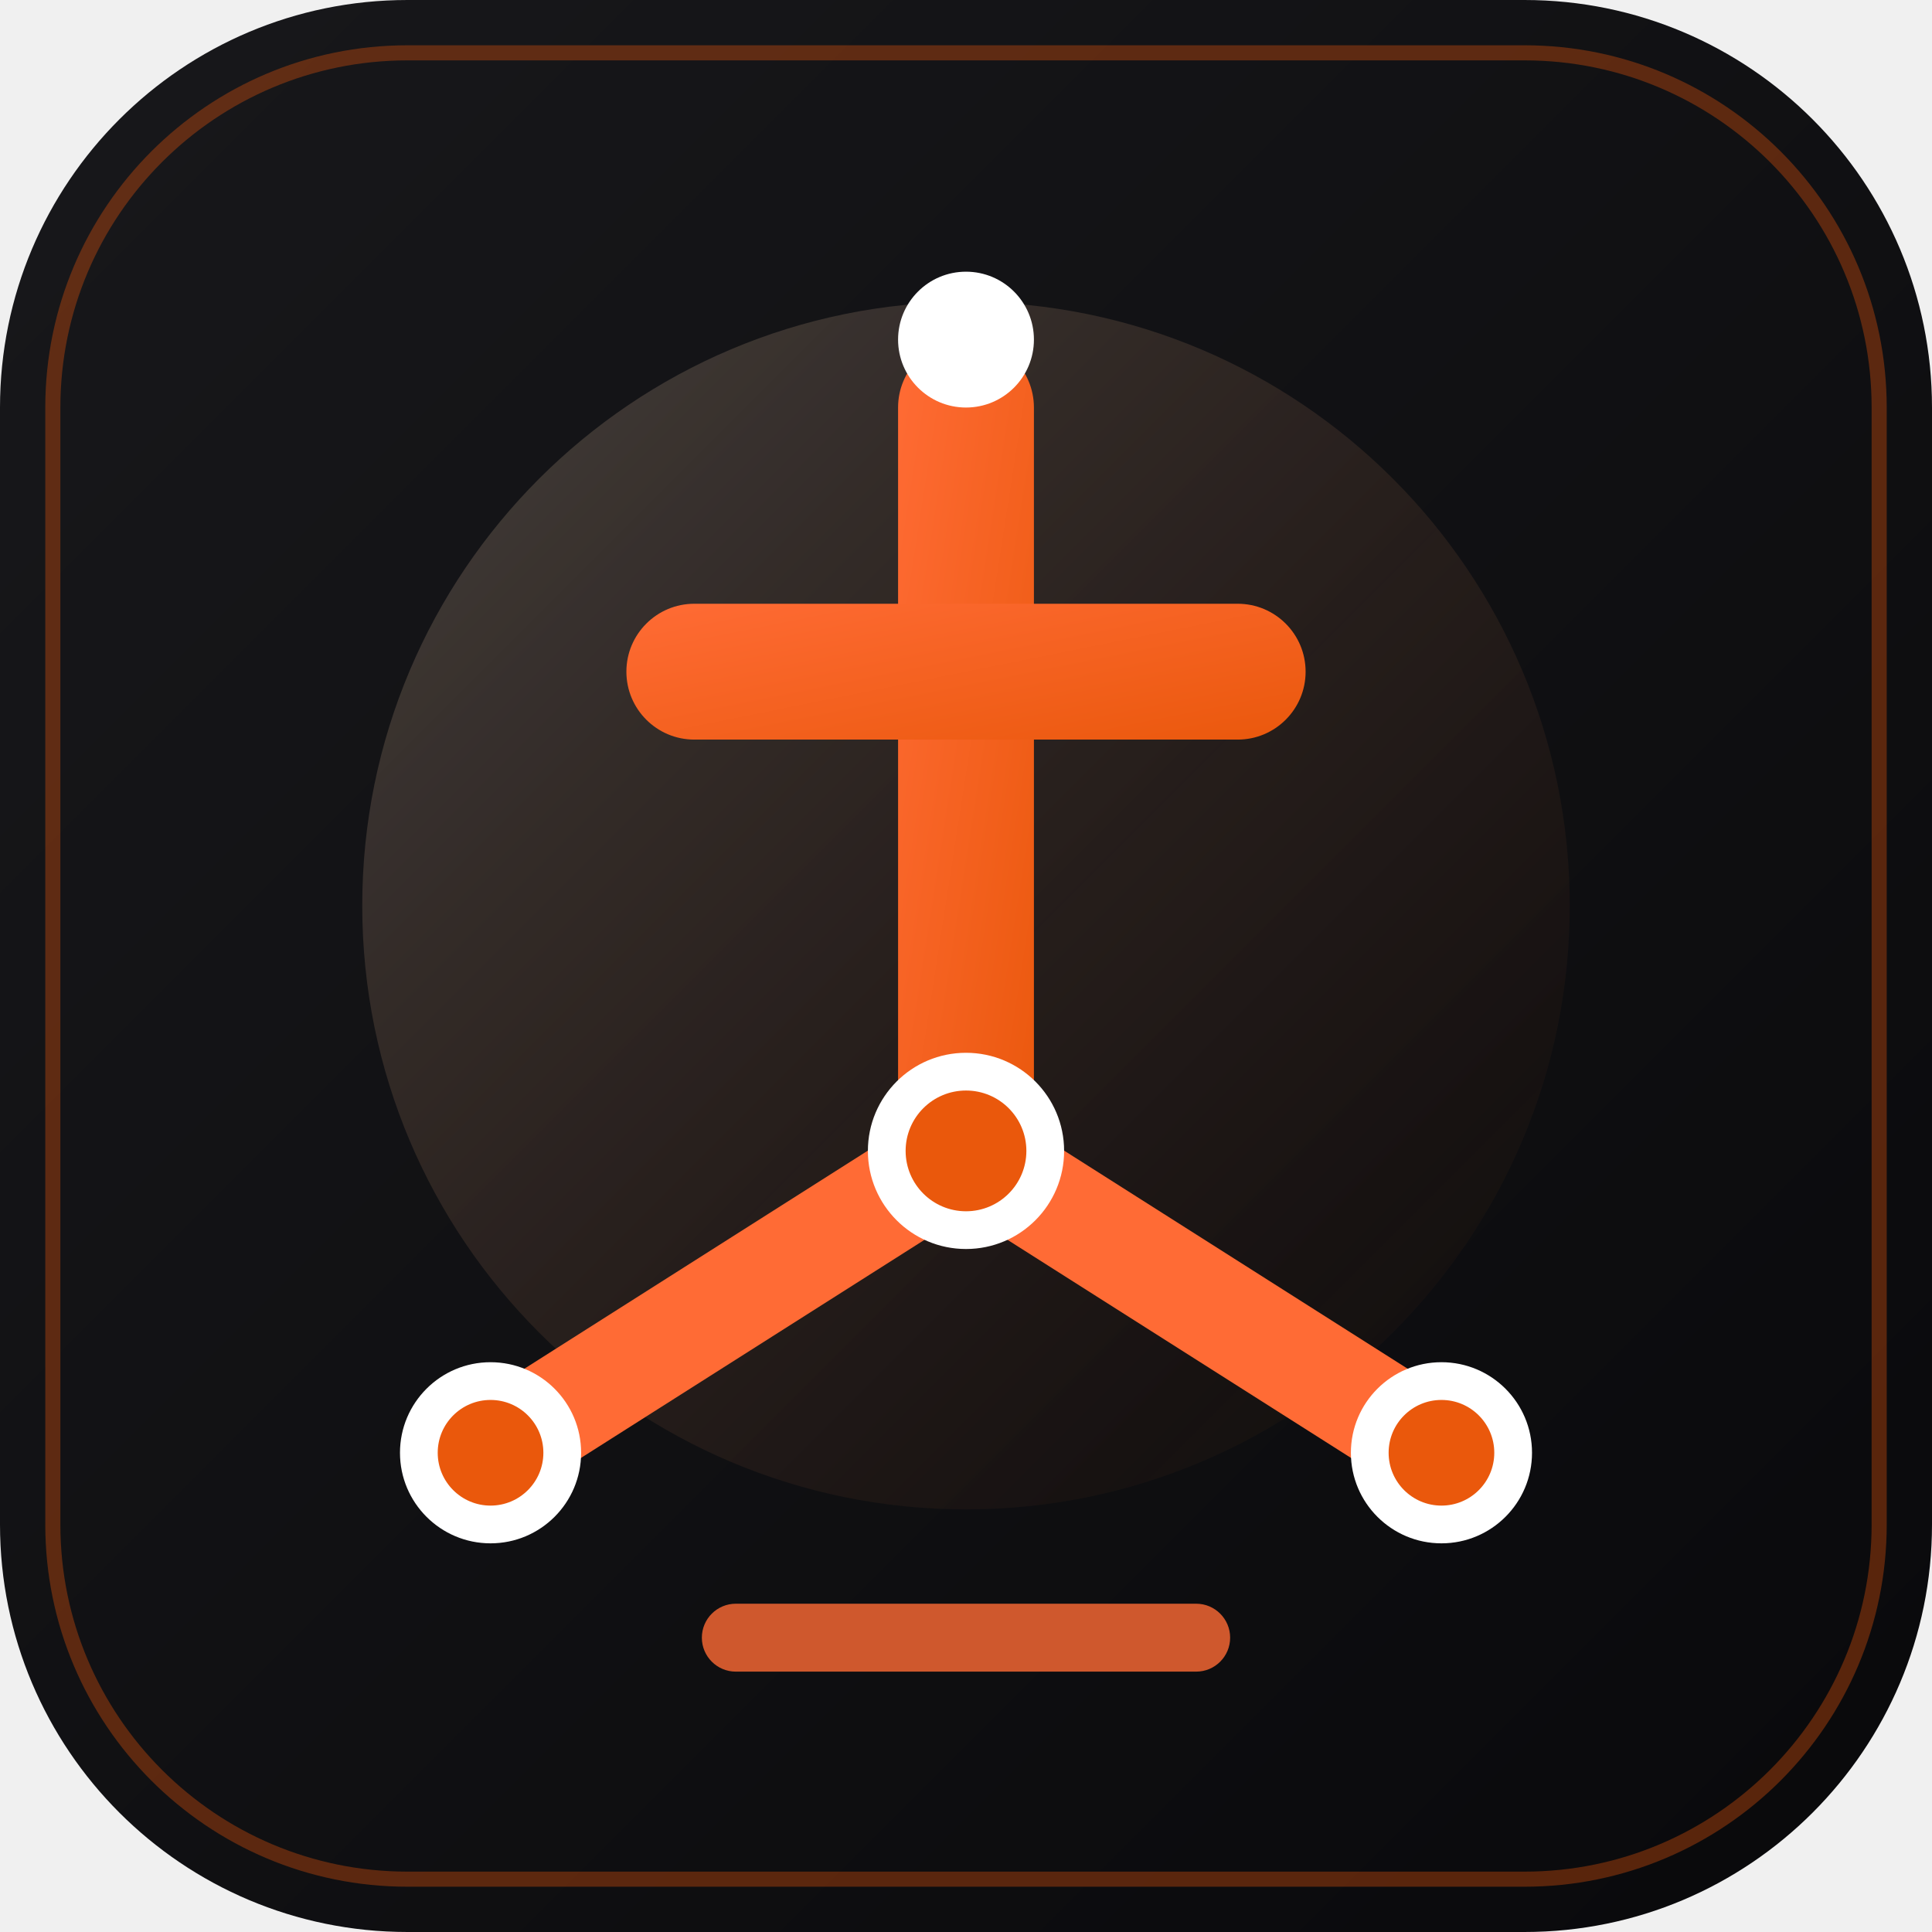
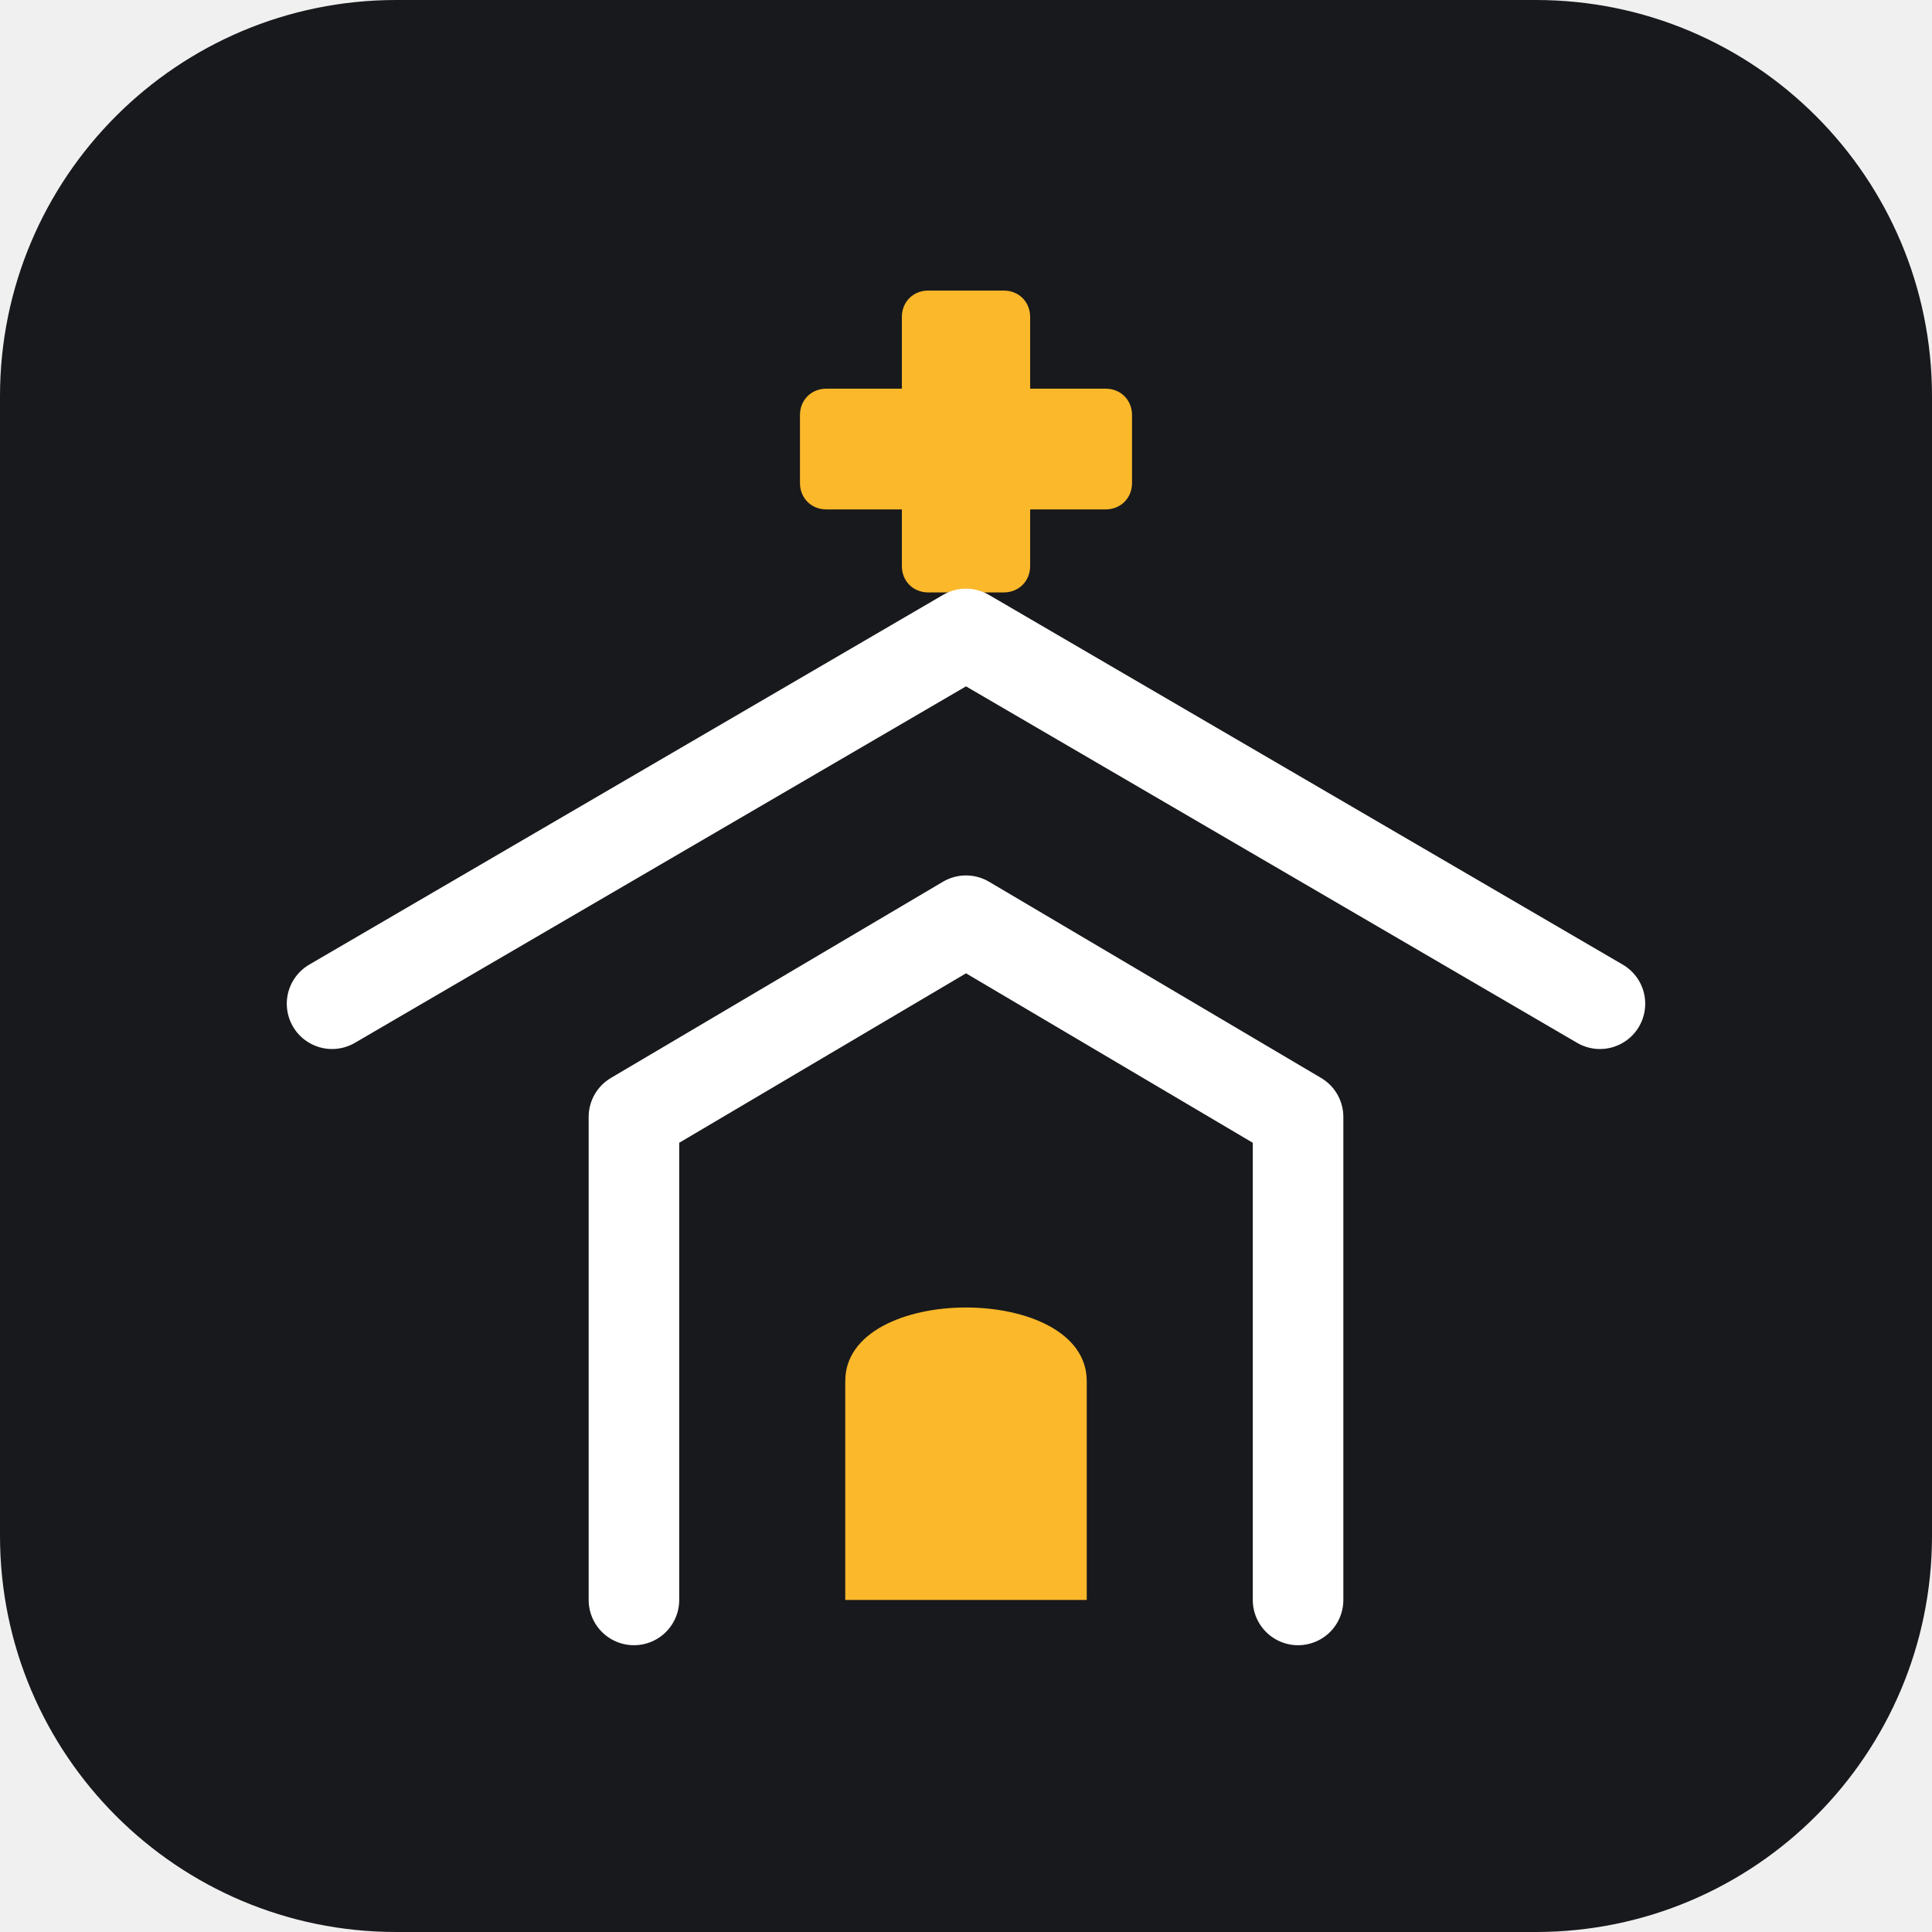
<svg xmlns="http://www.w3.org/2000/svg" viewBox="0 0 512 512" width="512" height="512">
-   <defs>
-     <linearGradient id="bgGrad" x1="0%" y1="0%" x2="100%" y2="100%">
-       <stop offset="0%" stop-color="#18181b" />
-       <stop offset="100%" stop-color="#09090b" />
-     </linearGradient>
-     <linearGradient id="accentGrad" x1="0%" y1="0%" x2="100%" y2="100%">
-       <stop offset="0%" stop-color="#ff6b35" />
-       <stop offset="100%" stop-color="#ea580c" />
-     </linearGradient>
-     <linearGradient id="glowGrad" x1="0%" y1="0%" x2="100%" y2="100%">
-       <stop offset="0%" stop-color="#ffedd5" stop-opacity="0.2" />
-       <stop offset="100%" stop-color="#ea580c" stop-opacity="0" />
-     </linearGradient>
-   </defs>
-   <rect width="512" height="512" rx="108" fill="url(#bgGrad)" />
-   <rect x="14" y="14" width="484" height="484" rx="94" fill="none" stroke="#ea580c" stroke-opacity="0.35" stroke-width="4" />
-   <circle cx="256" cy="240" r="160" fill="url(#glowGrad)" />
-   <rect x="238" y="90" width="36" height="230" rx="18" fill="url(#accentGrad)" />
-   <rect x="166" y="160" width="180" height="36" rx="18" fill="url(#accentGrad)" />
-   <path d="M130 385 L256 305 L382 385" fill="none" stroke="#ff6b35" stroke-width="28" stroke-linecap="round" stroke-linejoin="round" />
-   <circle cx="130" cy="385" r="24" fill="#ffffff" />
-   <circle cx="130" cy="385" r="14" fill="#ea580c" />
-   <circle cx="256" cy="305" r="26" fill="#ffffff" />
-   <circle cx="256" cy="305" r="16" fill="#ea580c" />
-   <circle cx="382" cy="385" r="24" fill="#ffffff" />
-   <circle cx="382" cy="385" r="14" fill="#ea580c" />
-   <circle cx="256" cy="90" r="18" fill="#ffffff" />
-   <rect x="186" y="425" width="140" height="18" rx="9" fill="#ff6b35" fill-opacity="0.8" />
+   <rect width="512" height="512" rx="105" fill="#18191c" />
+   <path d="M239 84 C239 80 242 77 246 77 L266 77 C270 77 273 80 273 84 L273 103 L293 103 C297 103 300 106 300 110 L300 128 C300 132 297 135 293 135 L273 135 L273 150 C273 154 270 157 266 157 L246 157 C242 157 239 154 239 150 L239 135 L219 135 C215 135 212 132 212 128 L212 110 C212 106 215 103 219 103 L239 103 Z" fill="#fab82a" />
+   <path d="M88 266 L256 168 L424 266" fill="none" stroke="#ffffff" stroke-width="24" stroke-linecap="round" stroke-linejoin="round" />
+   <path d="M168 424 L168 296 L256 244 L344 296 L344 424" fill="none" stroke="#ffffff" stroke-width="24" stroke-linecap="round" stroke-linejoin="round" />
+   <path d="M224 424 L224 366 C224 340 288 340 288 366 L288 424 Z" fill="#fab82a" />
</svg>
